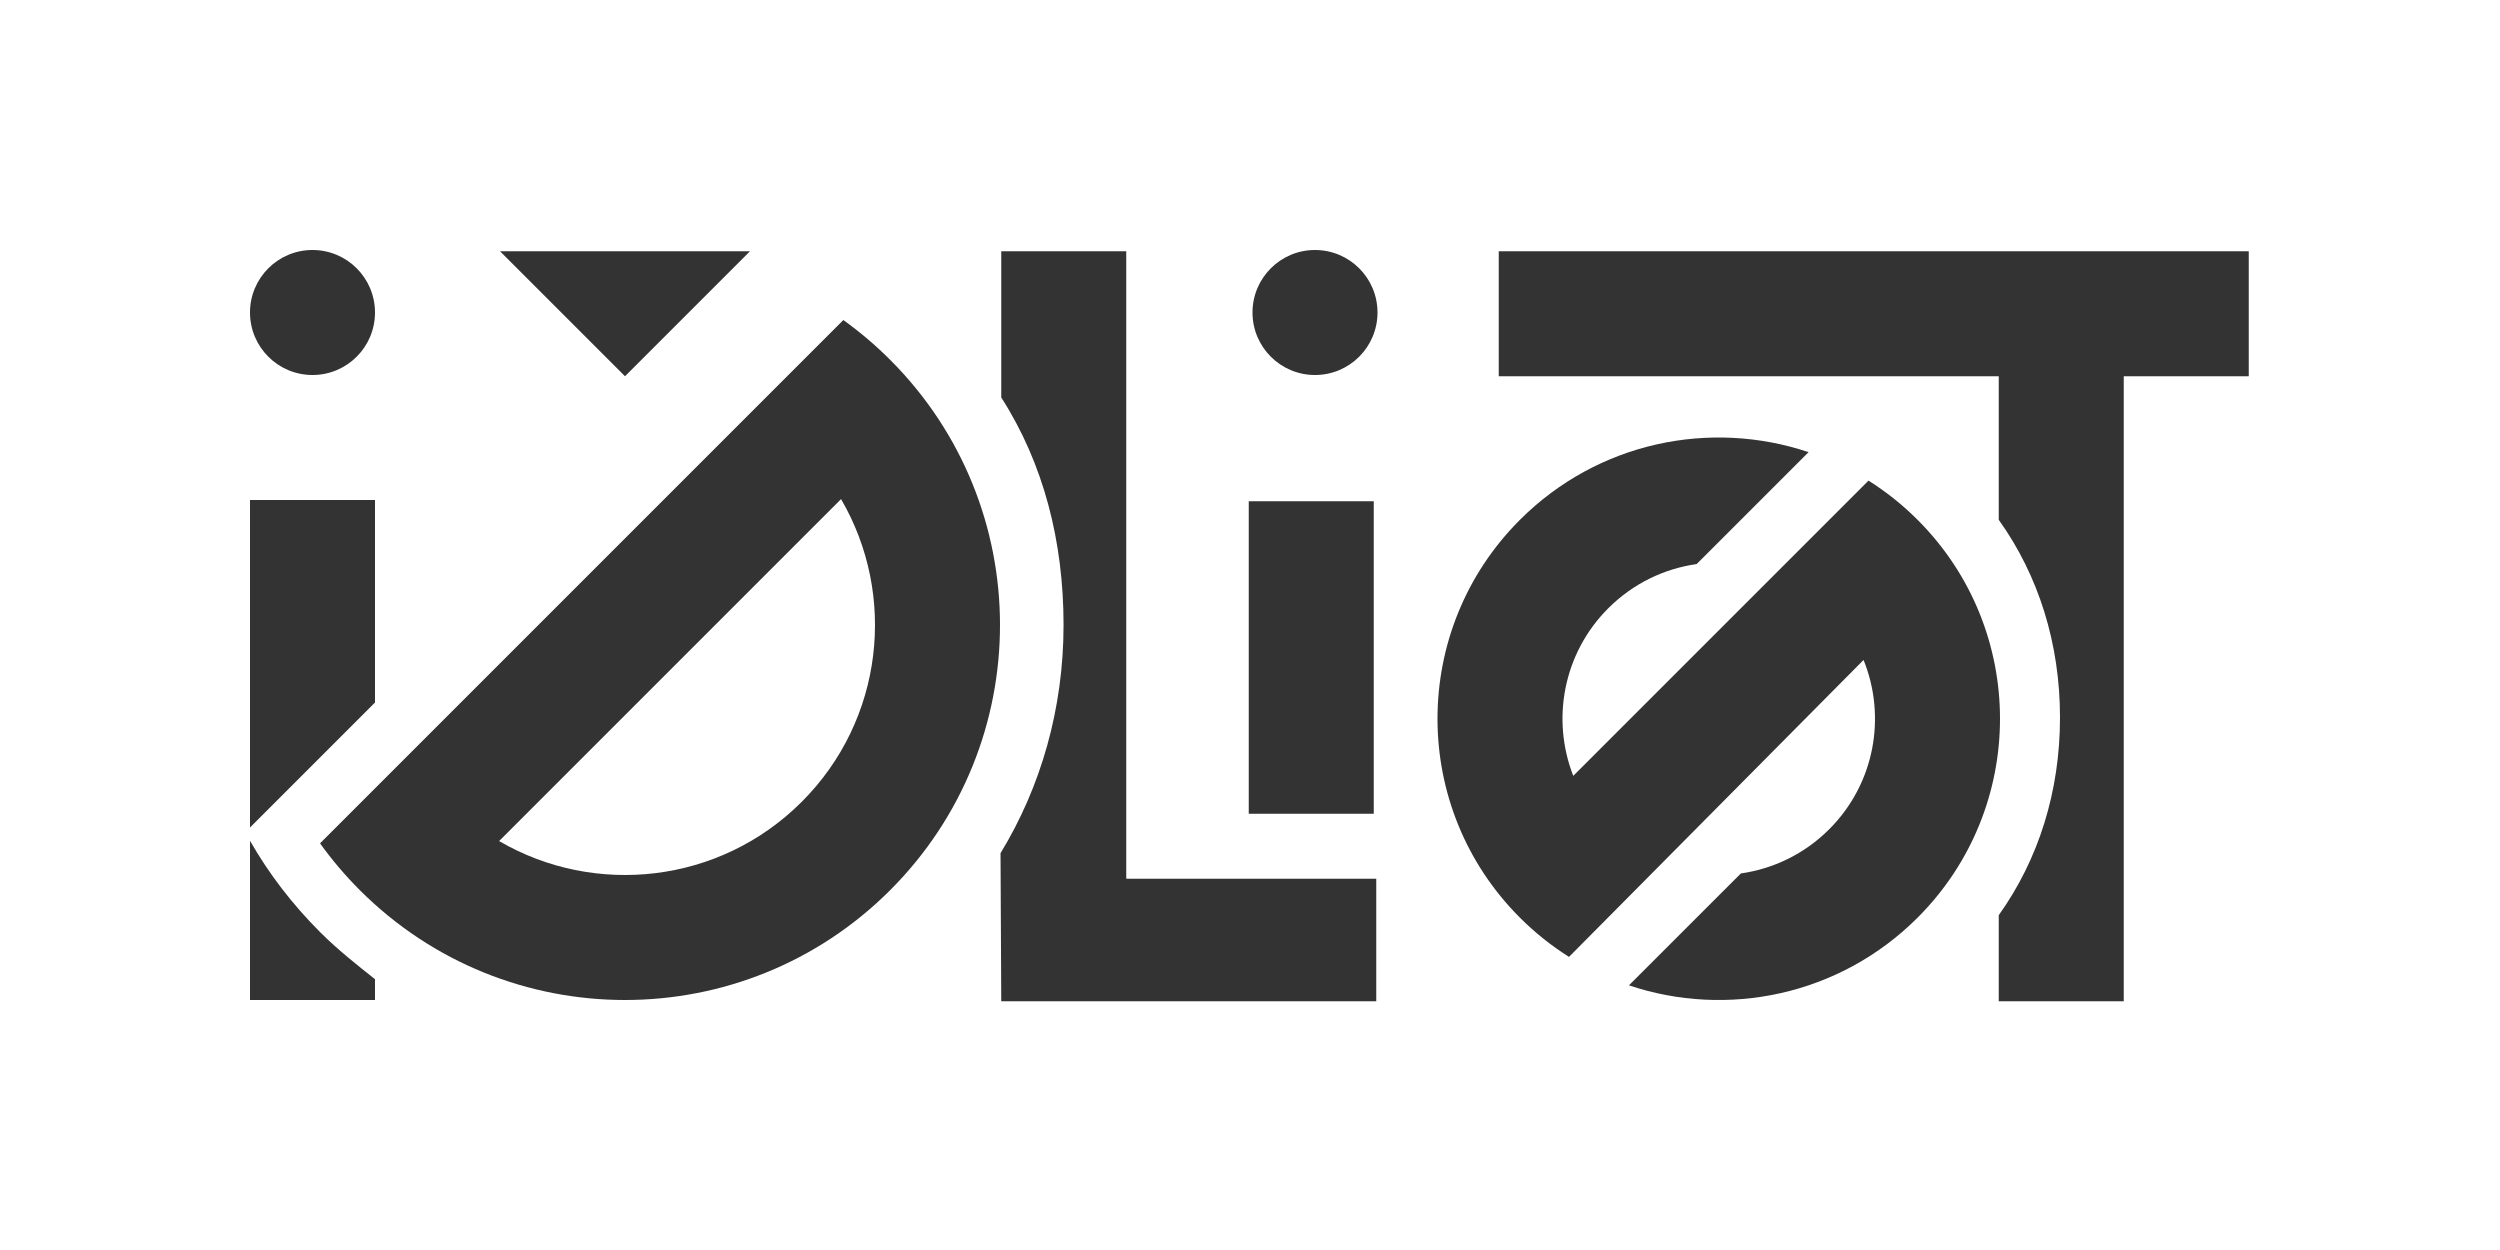
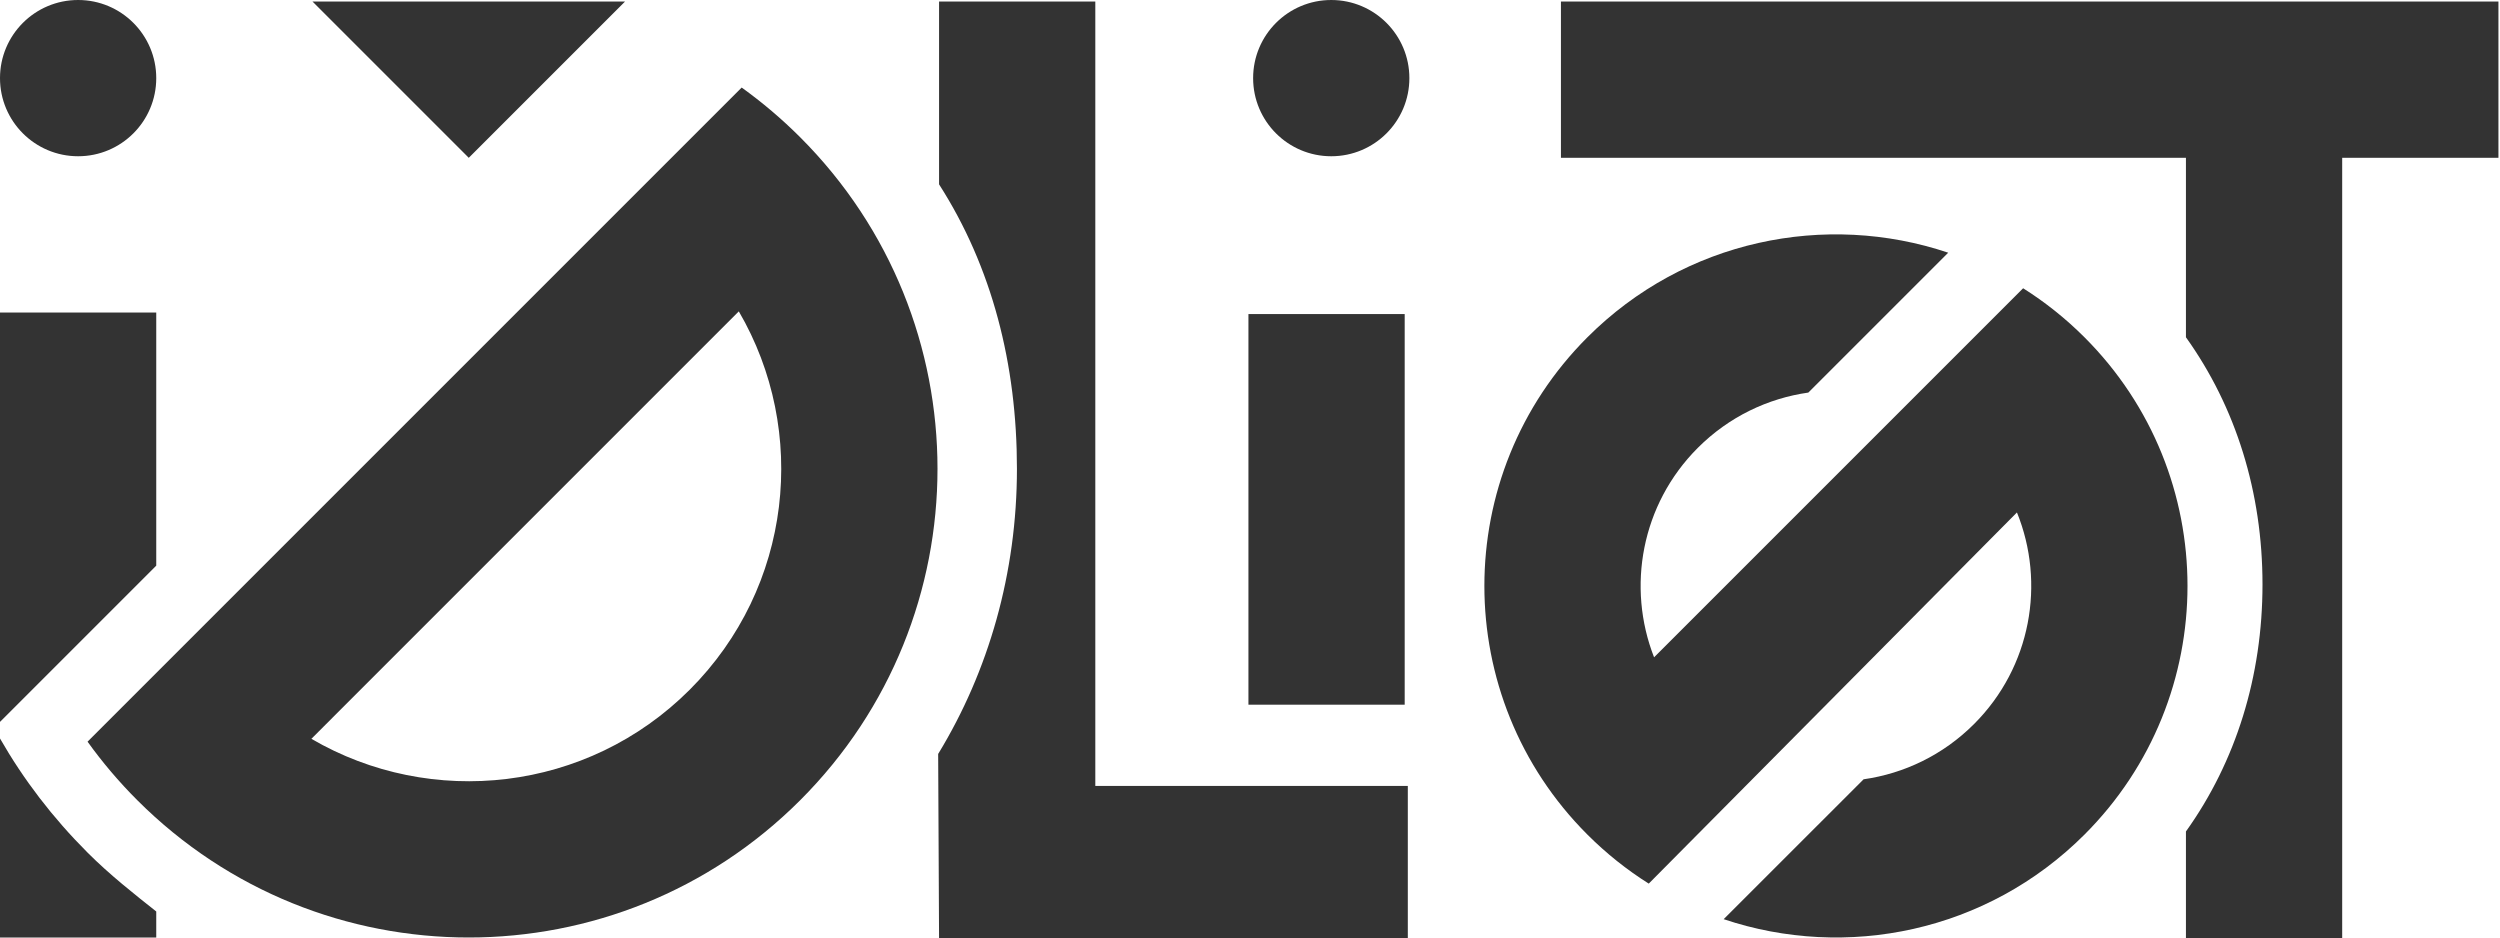
- <svg xmlns="http://www.w3.org/2000/svg" width="100%" height="100%" viewBox="0 0 1000 500" version="1.1" xml:space="preserve" style="fill-rule:evenodd;clip-rule:evenodd;stroke-linejoin:round;stroke-miterlimit:2;">
+ <svg xmlns="http://www.w3.org/2000/svg" width="100%" height="100%" viewBox="100 100 800 300" version="1.1" xml:space="preserve" style="fill-rule:evenodd;clip-rule:evenodd;stroke-linejoin:round;stroke-miterlimit:2;">
  <g id="T">
    <path d="M799.5,400.5l50,0l0,-250l50,0l0,-50l-300,0l0,50l200,0l0,57.427c16,22.366 24.5,49.639 24.5,79.073c0,29.433 -8.5,56.705 -24.5,79.07l0,34.43Z" style="fill:#333;fill-rule:nonzero;" />
  </g>
  <g id="s">
    <path d="M696.348,349.375c12.933,-1.839 25.398,-7.733 35.347,-17.681c18.305,-18.305 22.882,-45.141 13.728,-67.713l-117.822,118.777c-6.976,-4.396 -13.574,-9.632 -19.65,-15.708c-43.934,-43.935 -43.935,-115.165 -0,-159.099c31.234,-31.235 76.265,-40.264 115.476,-27.087l-44.766,44.761c-12.934,1.837 -25.405,7.731 -35.355,17.681c-18.121,18.122 -22.789,44.604 -14.001,67.031l118.097,-118.093c6.975,4.396 13.573,9.631 19.648,15.707c43.934,43.934 43.934,115.164 -0,159.099c-31.235,31.234 -76.266,40.263 -115.477,27.086l44.775,-44.761Z" style="fill:#333;fill-rule:nonzero;" />
  </g>
  <g id="i-2">
    <rect x="499.5" y="200.5" width="50" height="125" style="fill:#333;" />
    <path d="M551,125.001c0,13.807 -11.192,25 -25,25c-13.808,0 -25,-11.193 -25,-25c0,-13.807 11.192,-25 25,-25c13.808,0 25,11.193 25,25" style="fill:#333;fill-rule:nonzero;" />
  </g>
  <g id="L">
    <path d="M400.5,400.5l150,0l0,-49l-100,0l0,-251l-50,0l0,58.489c17,26.517 24.92,57.676 24.92,91.011c0,33.335 -9.029,64.743 -25.207,91.261l0.287,59.239Z" style="fill:#333;fill-rule:nonzero;" />
  </g>
  <g id="D">
    <path d="M320.711,320.71c-32.821,32.821 -82.779,38.059 -121.069,15.712l136.778,-136.784c22.349,38.291 17.112,88.251 -15.709,121.072m35.355,-176.776c-5.899,-5.9 -12.168,-11.204 -18.731,-15.915l-209.316,209.315c4.711,6.563 10.016,12.832 15.915,18.731c58.579,58.58 153.553,58.58 212.132,0c58.579,-58.578 58.579,-153.552 -0,-212.131" style="fill:#333;fill-rule:nonzero;" />
  </g>
  <g id="_-">
    <path d="M200,100.5l100,0l-50,50l-50,-50Z" style="fill:#333;fill-rule:nonzero;" />
  </g>
  <g id="i-1">
    <path d="M100,331l0,-131l50,0l0,81l-50,50Z" style="fill:#333;fill-rule:nonzero;" />
    <path d="M150,125c0,13.807 -11.193,25 -25,25c-13.807,0 -25,-11.193 -25,-25c0,-13.807 11.193,-25 25,-25c13.807,0 25,11.193 25,25" style="fill:#333;fill-rule:nonzero;" />
    <path d="M150,391.679c-7,-5.544 -14.932,-11.797 -21.894,-18.759c-11.26,-11.261 -20.556,-23.424 -28.106,-36.609l0,63.689l50,-0l0,-8.321Z" style="fill:#333;fill-rule:nonzero;" />
  </g>
</svg>
